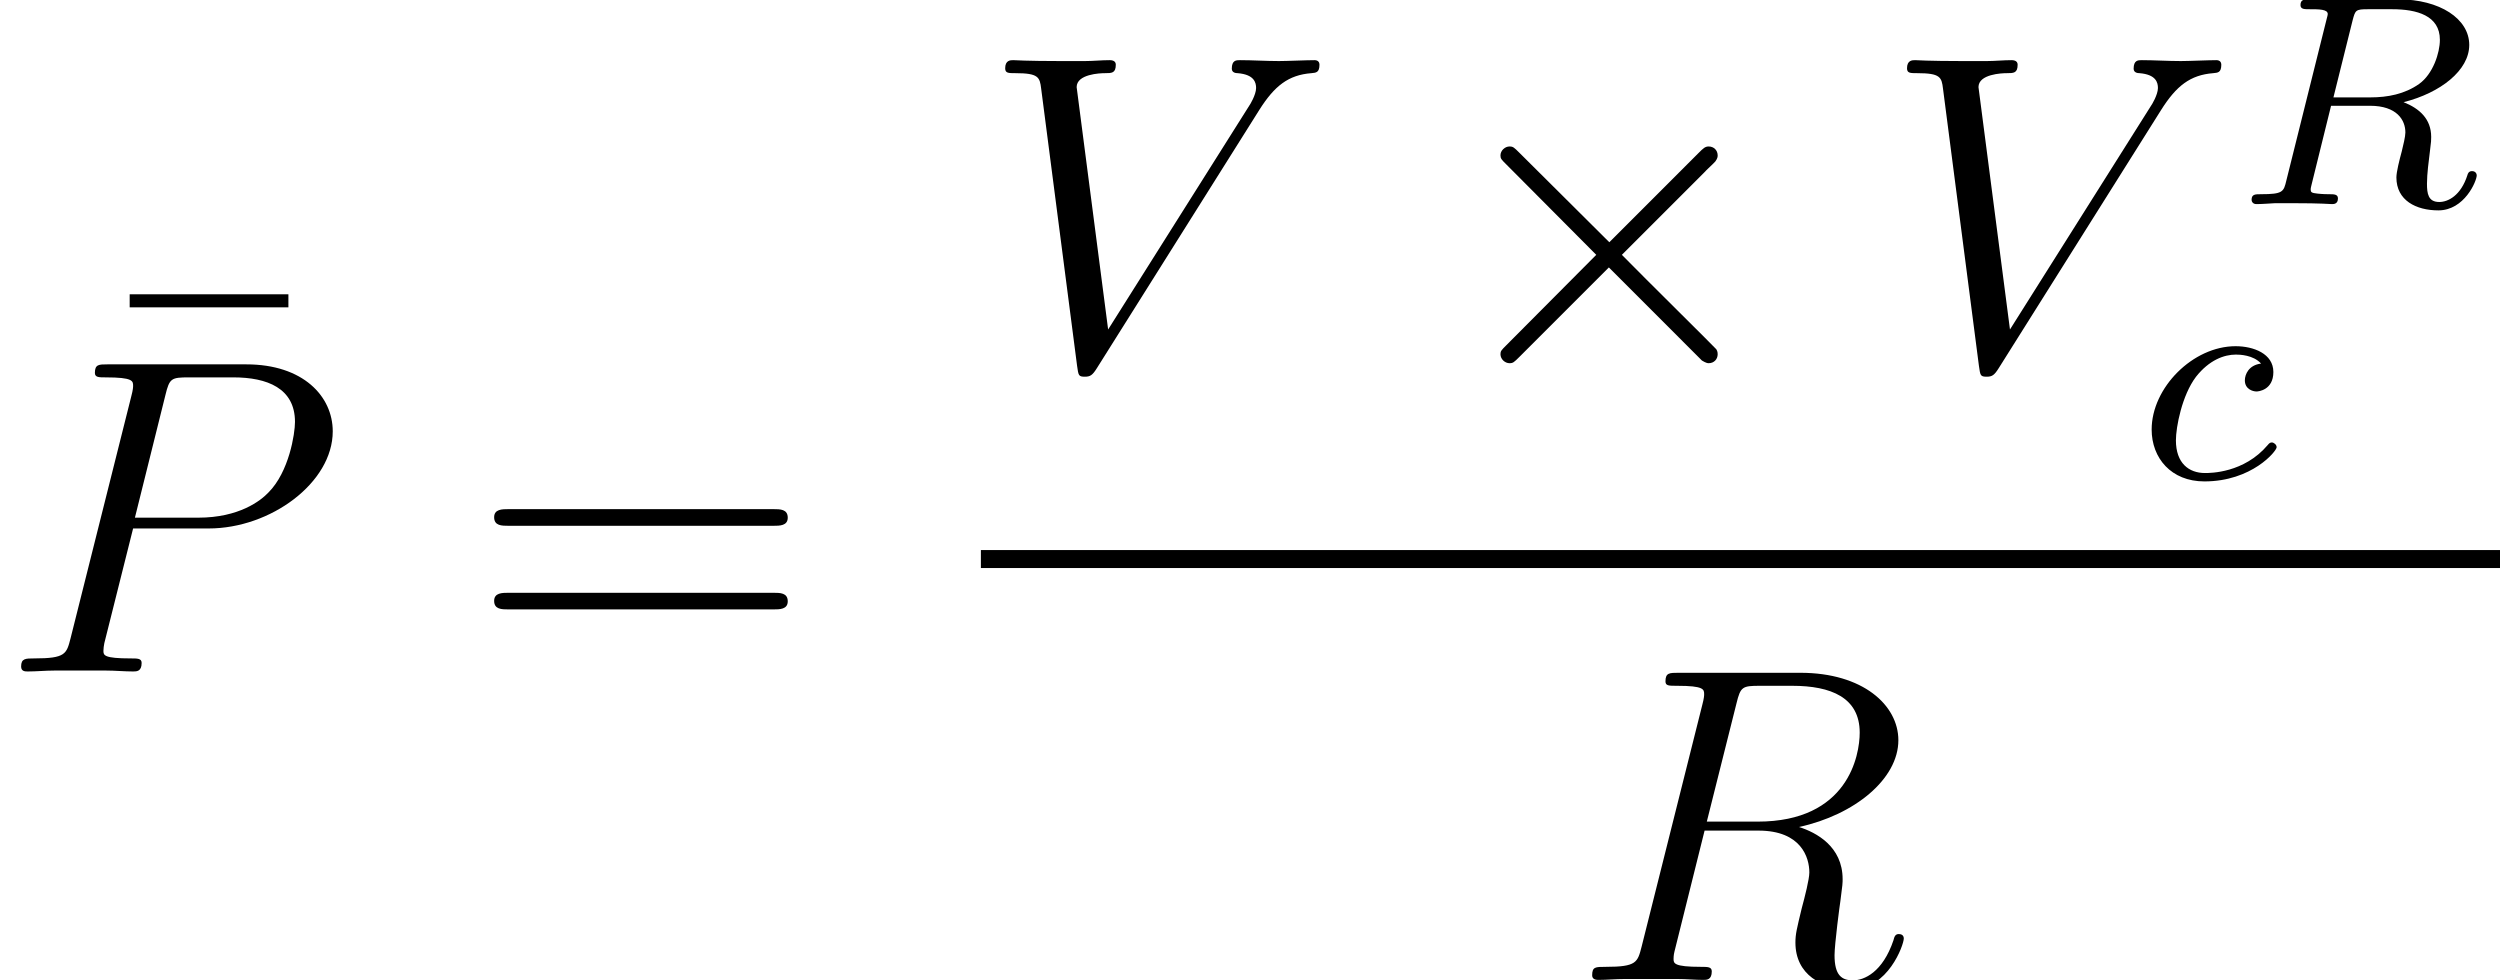
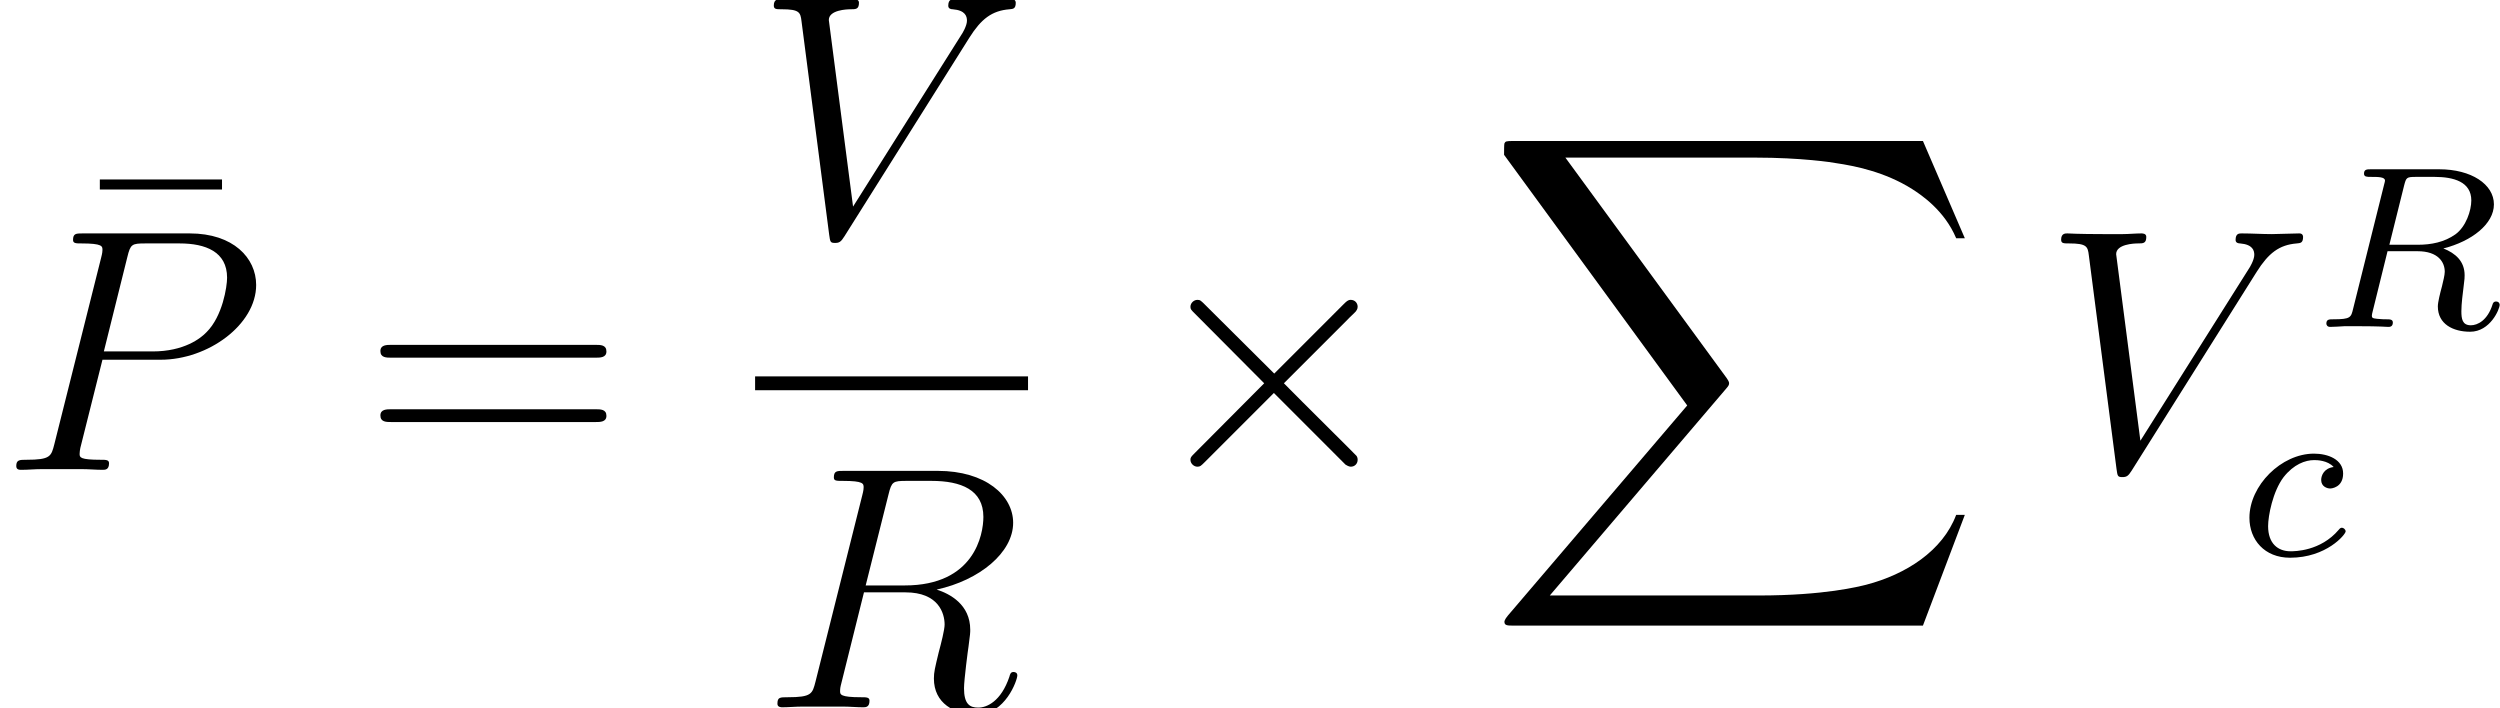
- <svg xmlns="http://www.w3.org/2000/svg" xmlns:xlink="http://www.w3.org/1999/xlink" height="29.44pt" version="1.1" viewBox="-0.239 -0.228 75.108 29.44" width="75.108pt">
+ <svg xmlns="http://www.w3.org/2000/svg" xmlns:xlink="http://www.w3.org/1999/xlink" height="27.603pt" version="1.1" viewBox="-0.239 -0.228 97.566 27.603" width="97.566pt">
  <defs>
-     <path d="M4.651 -3.324L2.26 -5.703C2.116 -5.846 2.092 -5.87 1.997 -5.87C1.877 -5.87 1.757 -5.762 1.757 -5.631C1.757 -5.547 1.781 -5.523 1.913 -5.392L4.304 -2.989L1.913 -0.586C1.781 -0.454 1.757 -0.43 1.757 -0.347C1.757 -0.215 1.877 -0.108 1.997 -0.108C2.092 -0.108 2.116 -0.132 2.26 -0.275L4.639 -2.654L7.113 -0.179C7.137 -0.167 7.221 -0.108 7.293 -0.108C7.436 -0.108 7.532 -0.215 7.532 -0.347C7.532 -0.371 7.532 -0.418 7.496 -0.478C7.484 -0.502 5.583 -2.379 4.985 -2.989L7.173 -5.177C7.233 -5.248 7.412 -5.404 7.472 -5.475C7.484 -5.499 7.532 -5.547 7.532 -5.631C7.532 -5.762 7.436 -5.87 7.293 -5.87C7.197 -5.87 7.149 -5.822 7.018 -5.691L4.651 -3.324Z" id="g0-2" />
-     <path d="M5.033 -6.659V-7.006H0.813V-6.659H5.033Z" id="g3-22" />
-     <path d="M8.07 -3.873C8.237 -3.873 8.452 -3.873 8.452 -4.089C8.452 -4.316 8.249 -4.316 8.07 -4.316H1.028C0.861 -4.316 0.646 -4.316 0.646 -4.101C0.646 -3.873 0.849 -3.873 1.028 -3.873H8.07ZM8.07 -1.65C8.237 -1.65 8.452 -1.65 8.452 -1.865C8.452 -2.092 8.249 -2.092 8.07 -2.092H1.028C0.861 -2.092 0.646 -2.092 0.646 -1.877C0.646 -1.65 0.849 -1.65 1.028 -1.65H8.07Z" id="g3-61" />
-     <path d="M3.539 -3.802H5.547C7.197 -3.802 8.847 -5.021 8.847 -6.384C8.847 -7.317 8.058 -8.165 6.551 -8.165H2.857C2.63 -8.165 2.523 -8.165 2.523 -7.938C2.523 -7.819 2.63 -7.819 2.809 -7.819C3.539 -7.819 3.539 -7.723 3.539 -7.592C3.539 -7.568 3.539 -7.496 3.491 -7.317L1.877 -0.885C1.769 -0.466 1.745 -0.347 0.909 -0.347C0.681 -0.347 0.562 -0.347 0.562 -0.132C0.562 0 0.669 0 0.741 0C0.968 0 1.207 -0.024 1.435 -0.024H2.833C3.061 -0.024 3.312 0 3.539 0C3.634 0 3.766 0 3.766 -0.227C3.766 -0.347 3.658 -0.347 3.479 -0.347C2.762 -0.347 2.75 -0.43 2.75 -0.55C2.75 -0.61 2.762 -0.693 2.774 -0.753L3.539 -3.802ZM4.399 -7.352C4.507 -7.795 4.555 -7.819 5.021 -7.819H6.205C7.101 -7.819 7.843 -7.532 7.843 -6.635C7.843 -6.324 7.687 -5.308 7.137 -4.758C6.934 -4.543 6.36 -4.089 5.272 -4.089H3.587L4.399 -7.352Z" id="g2-80" />
-     <path d="M4.399 -7.352C4.507 -7.795 4.555 -7.819 5.021 -7.819H5.882C6.91 -7.819 7.675 -7.508 7.675 -6.575C7.675 -5.966 7.364 -4.208 4.961 -4.208H3.61L4.399 -7.352ZM6.061 -4.065C7.544 -4.388 8.703 -5.344 8.703 -6.372C8.703 -7.305 7.759 -8.165 6.097 -8.165H2.857C2.618 -8.165 2.511 -8.165 2.511 -7.938C2.511 -7.819 2.594 -7.819 2.821 -7.819C3.539 -7.819 3.539 -7.723 3.539 -7.592C3.539 -7.568 3.539 -7.496 3.491 -7.317L1.877 -0.885C1.769 -0.466 1.745 -0.347 0.921 -0.347C0.646 -0.347 0.562 -0.347 0.562 -0.12C0.562 0 0.693 0 0.729 0C0.944 0 1.196 -0.024 1.423 -0.024H2.833C3.049 -0.024 3.3 0 3.515 0C3.61 0 3.742 0 3.742 -0.227C3.742 -0.347 3.634 -0.347 3.455 -0.347C2.726 -0.347 2.726 -0.442 2.726 -0.562C2.726 -0.574 2.726 -0.658 2.75 -0.753L3.551 -3.969H4.985C6.121 -3.969 6.336 -3.252 6.336 -2.857C6.336 -2.678 6.217 -2.212 6.133 -1.901C6.001 -1.351 5.966 -1.219 5.966 -0.992C5.966 -0.143 6.659 0.251 7.46 0.251C8.428 0.251 8.847 -0.933 8.847 -1.1C8.847 -1.184 8.787 -1.219 8.715 -1.219C8.62 -1.219 8.596 -1.148 8.572 -1.052C8.285 -0.203 7.795 0.012 7.496 0.012S7.006 -0.12 7.006 -0.658C7.006 -0.944 7.149 -2.032 7.161 -2.092C7.221 -2.534 7.221 -2.582 7.221 -2.678C7.221 -3.551 6.516 -3.921 6.061 -4.065Z" id="g2-82" />
-     <path d="M7.4 -6.838C7.807 -7.484 8.177 -7.771 8.787 -7.819C8.907 -7.831 9.002 -7.831 9.002 -8.046C9.002 -8.094 8.978 -8.165 8.871 -8.165C8.656 -8.165 8.141 -8.141 7.926 -8.141C7.58 -8.141 7.221 -8.165 6.886 -8.165C6.791 -8.165 6.671 -8.165 6.671 -7.938C6.671 -7.831 6.779 -7.819 6.826 -7.819C7.269 -7.783 7.317 -7.568 7.317 -7.424C7.317 -7.245 7.149 -6.97 7.137 -6.958L3.383 -1.004L2.546 -7.448C2.546 -7.795 3.168 -7.819 3.3 -7.819C3.479 -7.819 3.587 -7.819 3.587 -8.046C3.587 -8.165 3.455 -8.165 3.419 -8.165C3.216 -8.165 2.977 -8.141 2.774 -8.141H2.104C1.231 -8.141 0.873 -8.165 0.861 -8.165C0.789 -8.165 0.646 -8.165 0.646 -7.95C0.646 -7.819 0.729 -7.819 0.921 -7.819C1.53 -7.819 1.566 -7.711 1.602 -7.412L2.558 -0.036C2.594 0.215 2.594 0.251 2.762 0.251C2.905 0.251 2.965 0.215 3.084 0.024L7.4 -6.838Z" id="g2-86" />
-     <path d="M3.092 -4.886C3.164 -5.157 3.172 -5.181 3.499 -5.181H4.144C4.798 -5.181 5.412 -5.013 5.412 -4.368C5.412 -4.017 5.228 -3.459 4.862 -3.196C4.479 -2.925 4.025 -2.837 3.563 -2.837H2.582L3.092 -4.886ZM4.447 -2.71C5.428 -2.957 6.193 -3.555 6.193 -4.232C6.193 -4.926 5.412 -5.444 4.304 -5.444H1.953C1.809 -5.444 1.706 -5.444 1.706 -5.292C1.706 -5.181 1.809 -5.181 1.937 -5.181C2.2 -5.181 2.431 -5.181 2.431 -5.053C2.431 -5.021 2.423 -5.013 2.399 -4.91L1.331 -0.63C1.259 -0.327 1.243 -0.263 0.654 -0.263C0.502 -0.263 0.406 -0.263 0.406 -0.112C0.406 -0.08 0.43 0 0.534 0C0.685 0 0.869 -0.016 1.028 -0.024H1.522C2.264 -0.024 2.495 0 2.542 0S2.702 0 2.702 -0.151C2.702 -0.263 2.598 -0.263 2.463 -0.263C2.439 -0.263 2.295 -0.263 2.16 -0.279C1.993 -0.295 1.977 -0.319 1.977 -0.391C1.977 -0.43 1.993 -0.478 2.001 -0.518L2.519 -2.614H3.555C4.272 -2.614 4.495 -2.232 4.495 -1.905C4.495 -1.793 4.439 -1.57 4.399 -1.403C4.336 -1.172 4.256 -0.853 4.256 -0.709C4.256 -0.096 4.782 0.167 5.372 0.167C6.065 0.167 6.392 -0.614 6.392 -0.765C6.392 -0.797 6.368 -0.877 6.265 -0.877C6.177 -0.877 6.153 -0.805 6.145 -0.773C5.97 -0.223 5.627 -0.056 5.396 -0.056C5.101 -0.056 5.069 -0.279 5.069 -0.542S5.117 -1.156 5.149 -1.419C5.181 -1.658 5.181 -1.706 5.181 -1.785C5.181 -2.264 4.87 -2.542 4.447 -2.71Z" id="g1-82" />
-     <path d="M3.26 -3.053C2.933 -3.013 2.829 -2.766 2.829 -2.606C2.829 -2.375 3.037 -2.311 3.14 -2.311C3.18 -2.311 3.587 -2.343 3.587 -2.829S3.061 -3.515 2.582 -3.515C1.451 -3.515 0.351 -2.415 0.351 -1.299C0.351 -0.542 0.869 0.08 1.753 0.08C3.013 0.08 3.674 -0.725 3.674 -0.829C3.674 -0.901 3.595 -0.956 3.547 -0.956S3.475 -0.933 3.435 -0.885C2.805 -0.143 1.913 -0.143 1.769 -0.143C1.339 -0.143 0.996 -0.406 0.996 -1.012C0.996 -1.363 1.156 -2.208 1.53 -2.702C1.881 -3.148 2.279 -3.292 2.59 -3.292C2.686 -3.292 3.053 -3.284 3.26 -3.053Z" id="g1-99" />
+     <path d="M15.135 16.737L16.582 12.912H16.283C15.817 14.155 14.549 14.968 13.175 15.326C12.924 15.386 11.752 15.697 9.457 15.697H2.248L8.333 8.56C8.416 8.464 8.44 8.428 8.44 8.369C8.44 8.345 8.44 8.309 8.357 8.189L2.786 0.574H9.337C10.939 0.574 12.027 0.741 12.134 0.765C12.78 0.861 13.82 1.064 14.765 1.662C15.063 1.853 15.877 2.391 16.283 3.359H16.582L15.135 0H1.004C0.729 0 0.717 0.012 0.681 0.084C0.669 0.12 0.669 0.347 0.669 0.478L6.994 9.134L0.801 16.39C0.681 16.534 0.681 16.594 0.681 16.606C0.681 16.737 0.789 16.737 1.004 16.737H15.135Z" id="g0-88" />
+     <path d="M3.092 -4.886C3.164 -5.157 3.172 -5.181 3.499 -5.181H4.144C4.798 -5.181 5.412 -5.013 5.412 -4.368C5.412 -4.017 5.228 -3.459 4.862 -3.196C4.479 -2.925 4.025 -2.837 3.563 -2.837H2.582L3.092 -4.886ZM4.447 -2.71C5.428 -2.957 6.193 -3.555 6.193 -4.232C6.193 -4.926 5.412 -5.444 4.304 -5.444H1.953C1.809 -5.444 1.706 -5.444 1.706 -5.292C1.706 -5.181 1.809 -5.181 1.937 -5.181C2.2 -5.181 2.431 -5.181 2.431 -5.053C2.431 -5.021 2.423 -5.013 2.399 -4.91L1.331 -0.63C1.259 -0.327 1.243 -0.263 0.654 -0.263C0.502 -0.263 0.406 -0.263 0.406 -0.112C0.406 -0.08 0.43 0 0.534 0C0.685 0 0.869 -0.016 1.028 -0.024H1.522C2.264 -0.024 2.495 0 2.542 0S2.702 0 2.702 -0.151C2.702 -0.263 2.598 -0.263 2.463 -0.263C2.439 -0.263 2.295 -0.263 2.16 -0.279C1.993 -0.295 1.977 -0.319 1.977 -0.391C1.977 -0.43 1.993 -0.478 2.001 -0.518L2.519 -2.614H3.555C4.272 -2.614 4.495 -2.232 4.495 -1.905C4.495 -1.793 4.439 -1.57 4.399 -1.403C4.336 -1.172 4.256 -0.853 4.256 -0.709C4.256 -0.096 4.782 0.167 5.372 0.167C6.065 0.167 6.392 -0.614 6.392 -0.765C6.392 -0.797 6.368 -0.877 6.265 -0.877C6.177 -0.877 6.153 -0.805 6.145 -0.773C5.97 -0.223 5.627 -0.056 5.396 -0.056C5.101 -0.056 5.069 -0.279 5.069 -0.542S5.117 -1.156 5.149 -1.419C5.181 -1.658 5.181 -1.706 5.181 -1.785C5.181 -2.264 4.87 -2.542 4.447 -2.71Z" id="g2-82" />
+     <path d="M3.26 -3.053C2.933 -3.013 2.829 -2.766 2.829 -2.606C2.829 -2.375 3.037 -2.311 3.14 -2.311C3.18 -2.311 3.587 -2.343 3.587 -2.829S3.061 -3.515 2.582 -3.515C1.451 -3.515 0.351 -2.415 0.351 -1.299C0.351 -0.542 0.869 0.08 1.753 0.08C3.013 0.08 3.674 -0.725 3.674 -0.829C3.674 -0.901 3.595 -0.956 3.547 -0.956S3.475 -0.933 3.435 -0.885C2.805 -0.143 1.913 -0.143 1.769 -0.143C1.339 -0.143 0.996 -0.406 0.996 -1.012C0.996 -1.363 1.156 -2.208 1.53 -2.702C1.881 -3.148 2.279 -3.292 2.59 -3.292C2.686 -3.292 3.053 -3.284 3.26 -3.053Z" id="g2-99" />
+     <path d="M3.539 -3.802H5.547C7.197 -3.802 8.847 -5.021 8.847 -6.384C8.847 -7.317 8.058 -8.165 6.551 -8.165H2.857C2.63 -8.165 2.523 -8.165 2.523 -7.938C2.523 -7.819 2.63 -7.819 2.809 -7.819C3.539 -7.819 3.539 -7.723 3.539 -7.592C3.539 -7.568 3.539 -7.496 3.491 -7.317L1.877 -0.885C1.769 -0.466 1.745 -0.347 0.909 -0.347C0.681 -0.347 0.562 -0.347 0.562 -0.132C0.562 0 0.669 0 0.741 0C0.968 0 1.207 -0.024 1.435 -0.024H2.833C3.061 -0.024 3.312 0 3.539 0C3.634 0 3.766 0 3.766 -0.227C3.766 -0.347 3.658 -0.347 3.479 -0.347C2.762 -0.347 2.75 -0.43 2.75 -0.55C2.75 -0.61 2.762 -0.693 2.774 -0.753L3.539 -3.802ZM4.399 -7.352C4.507 -7.795 4.555 -7.819 5.021 -7.819H6.205C7.101 -7.819 7.843 -7.532 7.843 -6.635C7.843 -6.324 7.687 -5.308 7.137 -4.758C6.934 -4.543 6.36 -4.089 5.272 -4.089H3.587L4.399 -7.352Z" id="g3-80" />
+     <path d="M4.399 -7.352C4.507 -7.795 4.555 -7.819 5.021 -7.819H5.882C6.91 -7.819 7.675 -7.508 7.675 -6.575C7.675 -5.966 7.364 -4.208 4.961 -4.208H3.61L4.399 -7.352ZM6.061 -4.065C7.544 -4.388 8.703 -5.344 8.703 -6.372C8.703 -7.305 7.759 -8.165 6.097 -8.165H2.857C2.618 -8.165 2.511 -8.165 2.511 -7.938C2.511 -7.819 2.594 -7.819 2.821 -7.819C3.539 -7.819 3.539 -7.723 3.539 -7.592C3.539 -7.568 3.539 -7.496 3.491 -7.317L1.877 -0.885C1.769 -0.466 1.745 -0.347 0.921 -0.347C0.646 -0.347 0.562 -0.347 0.562 -0.12C0.562 0 0.693 0 0.729 0C0.944 0 1.196 -0.024 1.423 -0.024H2.833C3.049 -0.024 3.3 0 3.515 0C3.61 0 3.742 0 3.742 -0.227C3.742 -0.347 3.634 -0.347 3.455 -0.347C2.726 -0.347 2.726 -0.442 2.726 -0.562C2.726 -0.574 2.726 -0.658 2.75 -0.753L3.551 -3.969H4.985C6.121 -3.969 6.336 -3.252 6.336 -2.857C6.336 -2.678 6.217 -2.212 6.133 -1.901C6.001 -1.351 5.966 -1.219 5.966 -0.992C5.966 -0.143 6.659 0.251 7.46 0.251C8.428 0.251 8.847 -0.933 8.847 -1.1C8.847 -1.184 8.787 -1.219 8.715 -1.219C8.62 -1.219 8.596 -1.148 8.572 -1.052C8.285 -0.203 7.795 0.012 7.496 0.012S7.006 -0.12 7.006 -0.658C7.006 -0.944 7.149 -2.032 7.161 -2.092C7.221 -2.534 7.221 -2.582 7.221 -2.678C7.221 -3.551 6.516 -3.921 6.061 -4.065Z" id="g3-82" />
+     <path d="M7.4 -6.838C7.807 -7.484 8.177 -7.771 8.787 -7.819C8.907 -7.831 9.002 -7.831 9.002 -8.046C9.002 -8.094 8.978 -8.165 8.871 -8.165C8.656 -8.165 8.141 -8.141 7.926 -8.141C7.58 -8.141 7.221 -8.165 6.886 -8.165C6.791 -8.165 6.671 -8.165 6.671 -7.938C6.671 -7.831 6.779 -7.819 6.826 -7.819C7.269 -7.783 7.317 -7.568 7.317 -7.424C7.317 -7.245 7.149 -6.97 7.137 -6.958L3.383 -1.004L2.546 -7.448C2.546 -7.795 3.168 -7.819 3.3 -7.819C3.479 -7.819 3.587 -7.819 3.587 -8.046C3.587 -8.165 3.455 -8.165 3.419 -8.165C3.216 -8.165 2.977 -8.141 2.774 -8.141H2.104C1.231 -8.141 0.873 -8.165 0.861 -8.165C0.789 -8.165 0.646 -8.165 0.646 -7.95C0.646 -7.819 0.729 -7.819 0.921 -7.819C1.53 -7.819 1.566 -7.711 1.602 -7.412L2.558 -0.036C2.594 0.215 2.594 0.251 2.762 0.251C2.905 0.251 2.965 0.215 3.084 0.024L7.4 -6.838Z" id="g3-86" />
+     <path d="M4.651 -3.324L2.26 -5.703C2.116 -5.846 2.092 -5.87 1.997 -5.87C1.877 -5.87 1.757 -5.762 1.757 -5.631C1.757 -5.547 1.781 -5.523 1.913 -5.392L4.304 -2.989L1.913 -0.586C1.781 -0.454 1.757 -0.43 1.757 -0.347C1.757 -0.215 1.877 -0.108 1.997 -0.108C2.092 -0.108 2.116 -0.132 2.26 -0.275L4.639 -2.654L7.113 -0.179C7.137 -0.167 7.221 -0.108 7.293 -0.108C7.436 -0.108 7.532 -0.215 7.532 -0.347C7.532 -0.371 7.532 -0.418 7.496 -0.478C7.484 -0.502 5.583 -2.379 4.985 -2.989L7.173 -5.177C7.233 -5.248 7.412 -5.404 7.472 -5.475C7.484 -5.499 7.532 -5.547 7.532 -5.631C7.532 -5.762 7.436 -5.87 7.293 -5.87C7.197 -5.87 7.149 -5.822 7.018 -5.691L4.651 -3.324Z" id="g1-2" />
+     <path d="M5.033 -6.659V-7.006H0.813V-6.659H5.033Z" id="g4-22" />
+     <path d="M8.07 -3.873C8.237 -3.873 8.452 -3.873 8.452 -4.089C8.452 -4.316 8.249 -4.316 8.07 -4.316H1.028C0.861 -4.316 0.646 -4.316 0.646 -4.101C0.646 -3.873 0.849 -3.873 1.028 -3.873H8.07ZM8.07 -1.65C8.237 -1.65 8.452 -1.65 8.452 -1.865C8.452 -2.092 8.249 -2.092 8.07 -2.092H1.028C0.861 -2.092 0.646 -2.092 0.646 -1.877C0.646 -1.65 0.849 -1.65 1.028 -1.65H8.07Z" id="g4-61" />
  </defs>
-   <g id="page1" transform="matrix(1.13 0 0 1.13 -63.986 -61.0431)">
-     <use x="59.048" xlink:href="#g3-22" y="68.649" />
-     <use x="56.413" xlink:href="#g2-80" y="71.671" />
-     <use x="68.905" xlink:href="#g3-61" y="71.671" />
-     <use x="82.492" xlink:href="#g2-86" y="63.583" />
-     <use x="94.549" xlink:href="#g0-2" y="63.583" />
-     <use x="106.469" xlink:href="#g2-86" y="63.583" />
-     <use x="115.87" xlink:href="#g1-82" y="59.245" />
-     <use x="113.268" xlink:href="#g1-99" y="66.538" />
-     <rect height="0.478" width="40.389" x="82.492" y="68.443" />
-     <use x="98.182" xlink:href="#g2-82" y="79.871" />
+   <g id="page1" transform="matrix(1.13 0 0 1.13 -63.986 -61.0546)">
+     <use x="59.048" xlink:href="#g4-22" y="67.033" />
+     <use x="56.413" xlink:href="#g3-80" y="70.055" />
+     <use x="68.905" xlink:href="#g4-61" y="70.055" />
+     <use x="82.492" xlink:href="#g3-86" y="61.968" />
+     <rect height="0.478" width="9.426" x="82.492" y="66.828" />
+     <use x="82.701" xlink:href="#g3-82" y="78.256" />
+     <use x="95.77" xlink:href="#g1-2" y="70.055" />
+     <use x="107.69" xlink:href="#g0-88" y="58.698" />
+     <use x="126.952" xlink:href="#g3-86" y="70.055" />
+     <use x="136.352" xlink:href="#g2-82" y="65.119" />
+     <use x="133.75" xlink:href="#g2-99" y="73.011" />
  </g>
</svg>
